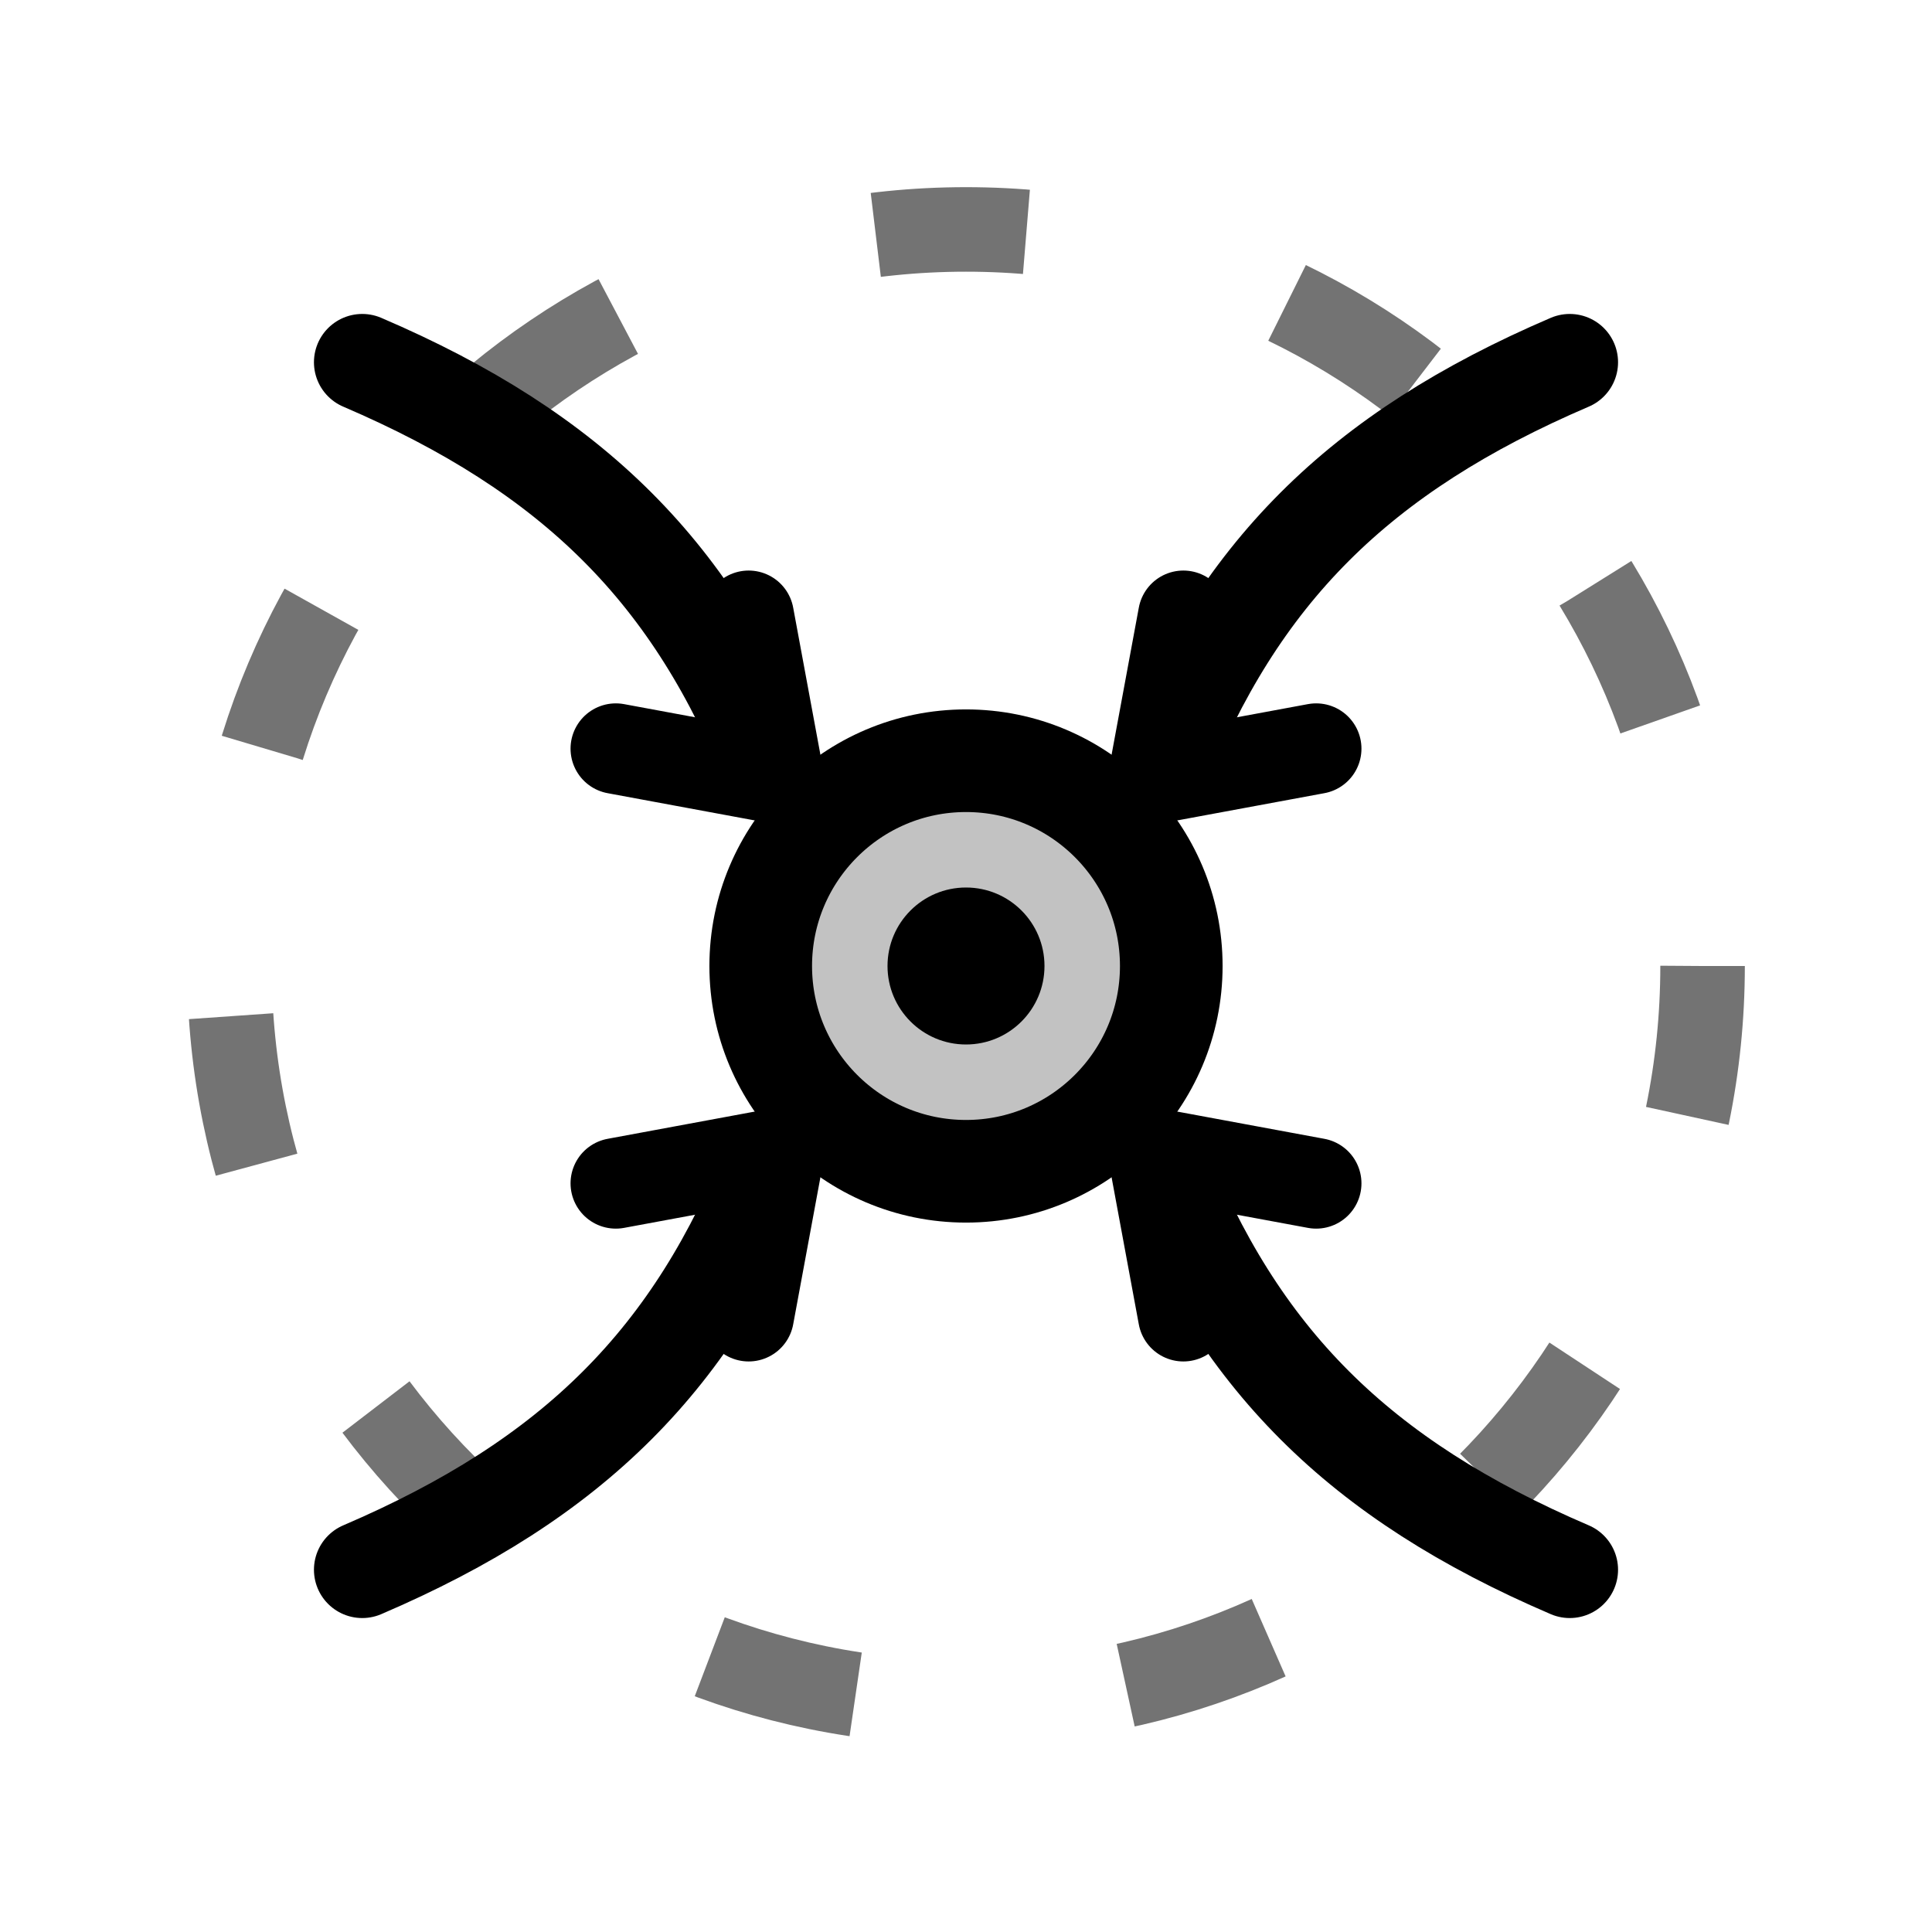
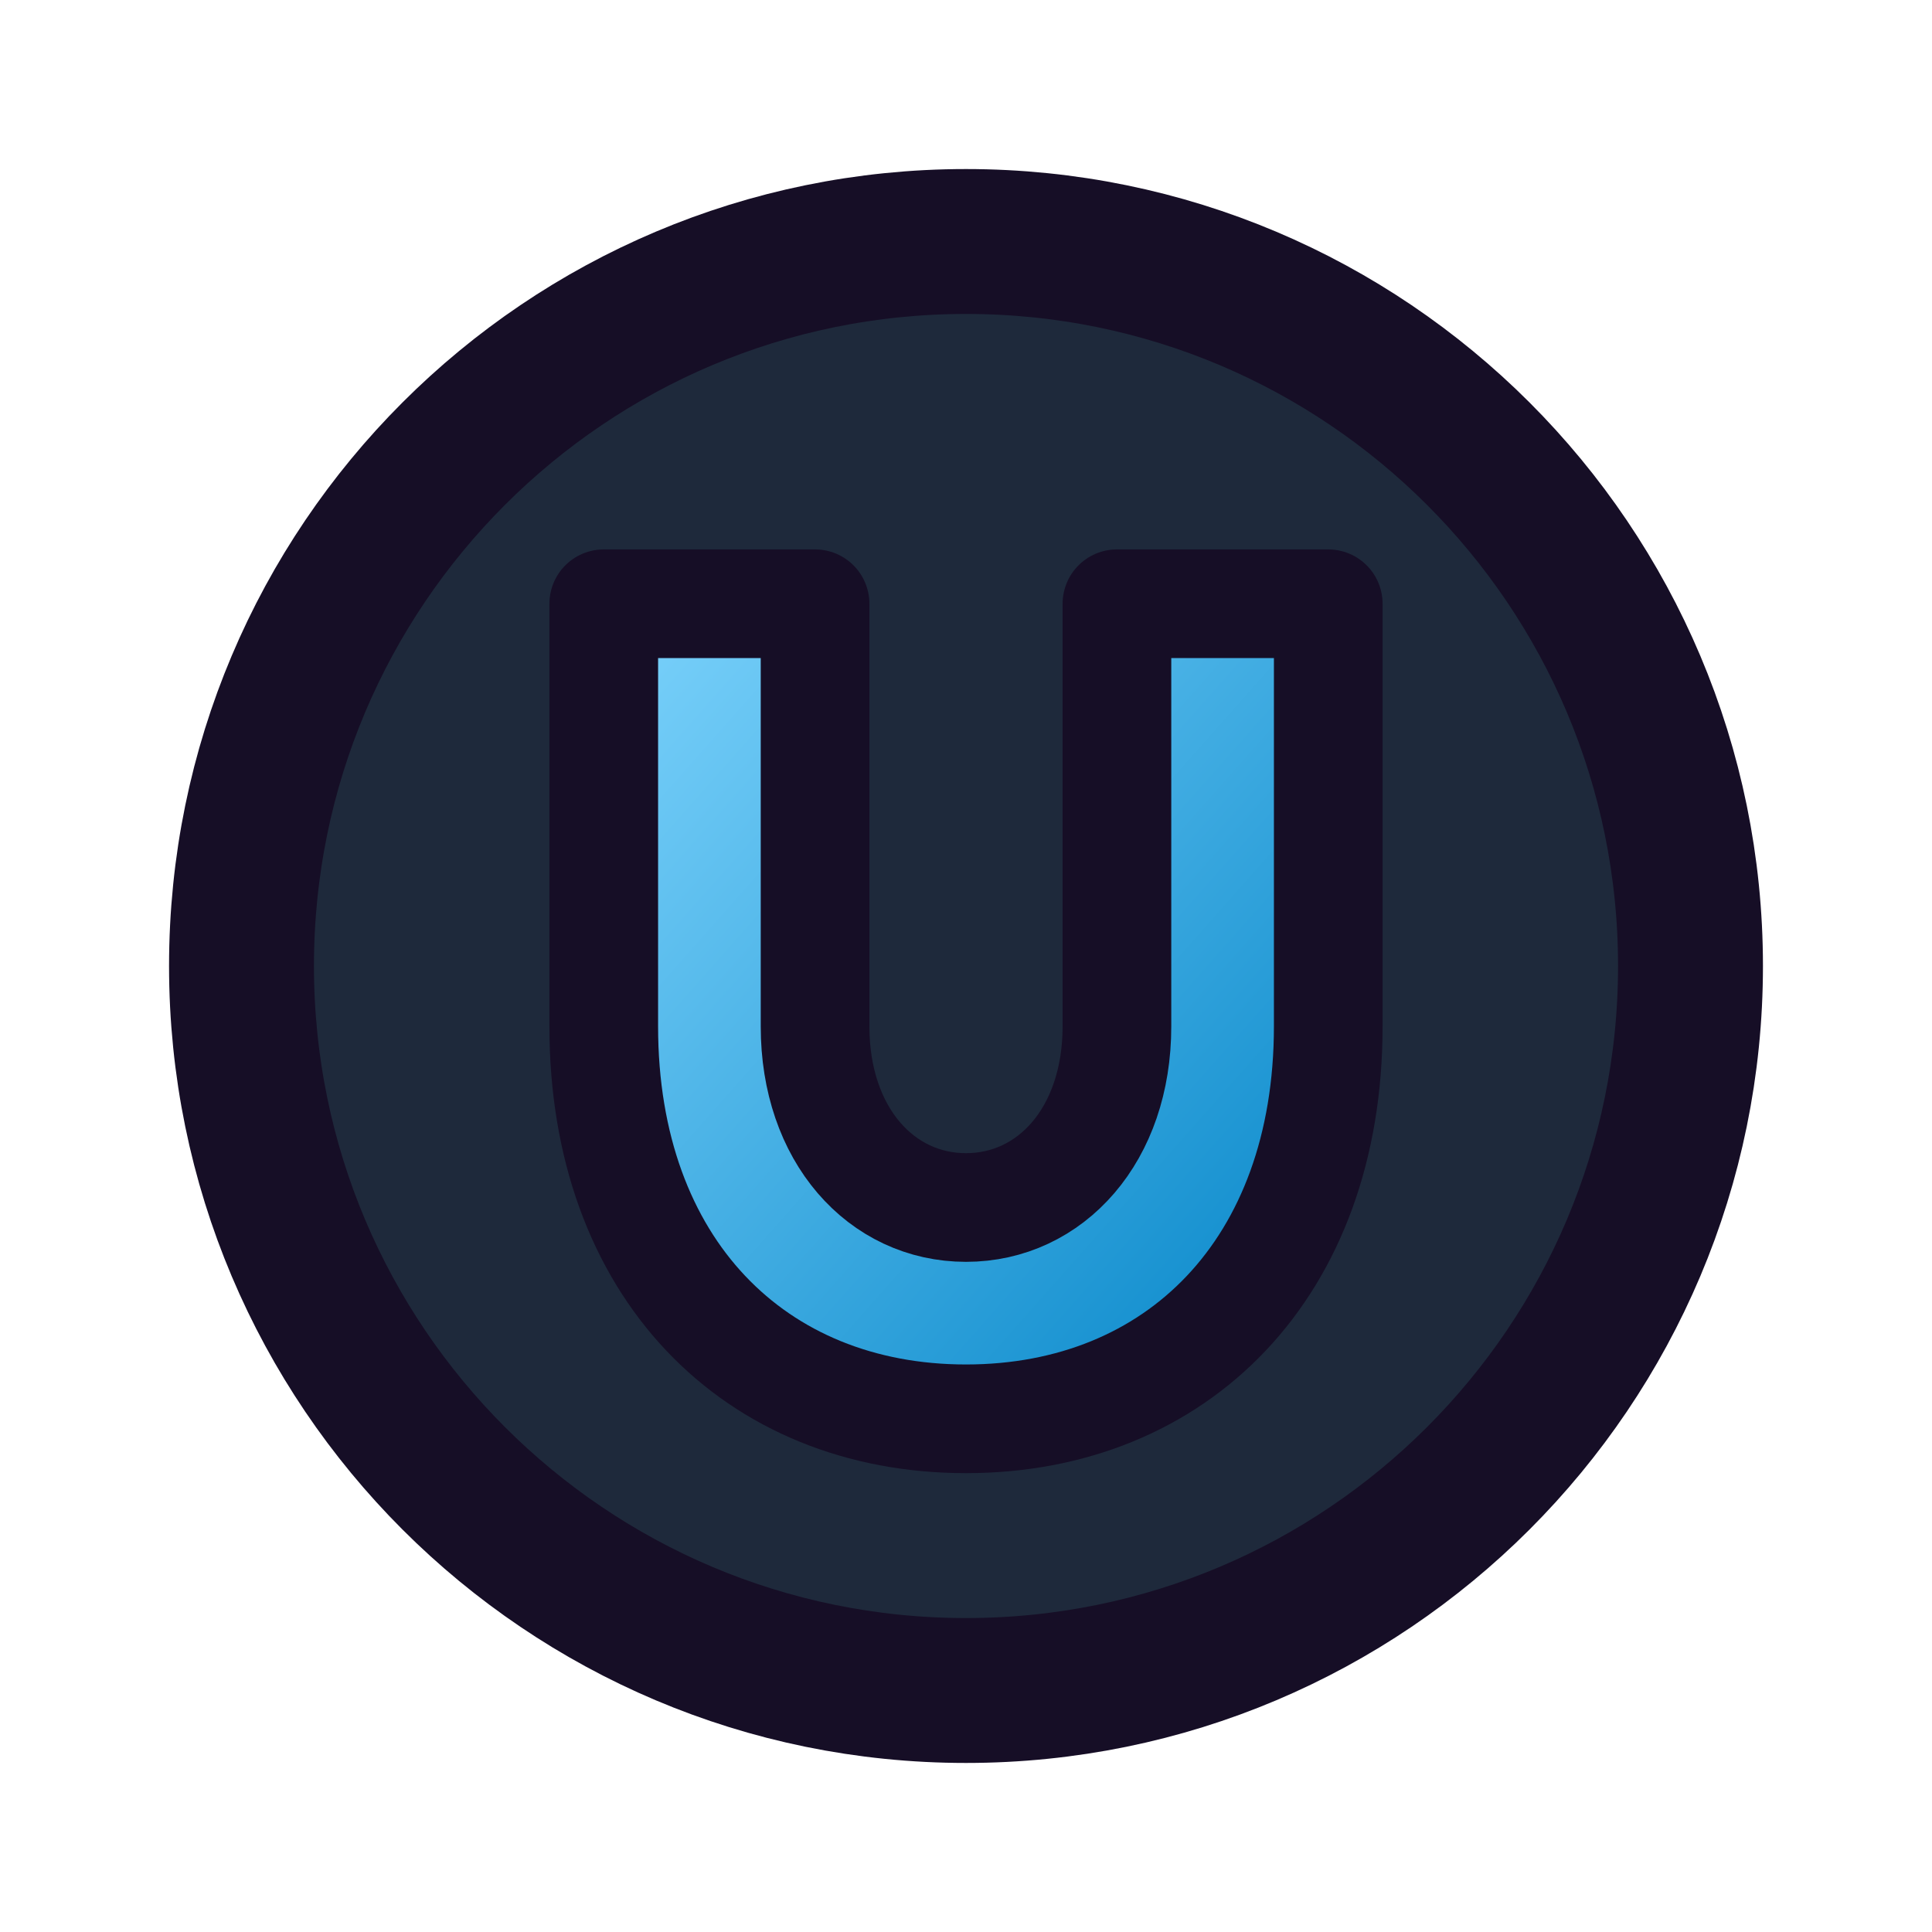
- <svg xmlns="http://www.w3.org/2000/svg" viewBox="0 0 32 32" width="100%" height="100%" fill="none">
-   <circle cx="16" cy="16" r="3.4" fill="currentColor" fill-opacity="0.24" stroke="currentColor" stroke-width="1.7" vector-effect="non-scaling-stroke" />
-   <circle cx="16" cy="16" r="1.3" fill="currentColor" />
-   <path d="M6 6C9.5 7.5 11.5 9.5 12.8 12.8M26 6C22.5 7.5 20.5 9.5 19.2 12.8M6 26C9.5 24.5 11.5 22.5 12.8 19.2M26 26C22.5 24.5 20.5 22.5 19.2 19.2" stroke="currentColor" stroke-width="1.6" stroke-linecap="round" vector-effect="non-scaling-stroke" />
-   <path d="M10.2 12.4L12.9 12.9L12.4 10.2M21.8 12.4L19.1 12.9L19.6 10.2M10.2 19.6L12.9 19.1L12.4 21.8M21.8 19.6L19.1 19.1L19.6 21.8" stroke="currentColor" stroke-width="1.5" stroke-linecap="round" stroke-linejoin="round" vector-effect="non-scaling-stroke" />
-   <circle cx="16" cy="16" r="12.2" stroke="currentColor" stroke-width="1.4" stroke-dasharray="2.5 4.5" stroke-opacity="0.55" vector-effect="non-scaling-stroke" />
+ <svg xmlns="http://www.w3.org/2000/svg" viewBox="0 0 32 32" fill="none">
+   <defs>
+     <linearGradient id="p2_nm_a" x1="0%" y1="0%" x2="100%" y2="100%">
+       <stop offset="0%" stop-color="#7dd3fc" />
+       <stop offset="100%" stop-color="#0284c7" />
+     </linearGradient>
+   </defs>
+   <circle cx="16" cy="16" r="12" fill="#1e293b" stroke="#160e26" stroke-width="2.4" />
+   <path d="M10 10 V17 C10 21 12.5 23.5 16 23.5 C19.5 23.5 22 21 22 17 V10 H18.5 V17 C18.5 18.8 17.4 20 16 20 C14.6 20 13.5 18.8 13.5 17 V10 Z" fill="url(#p2_nm_a)" stroke="#160e26" stroke-width="1.8" stroke-linejoin="round" />
</svg>
